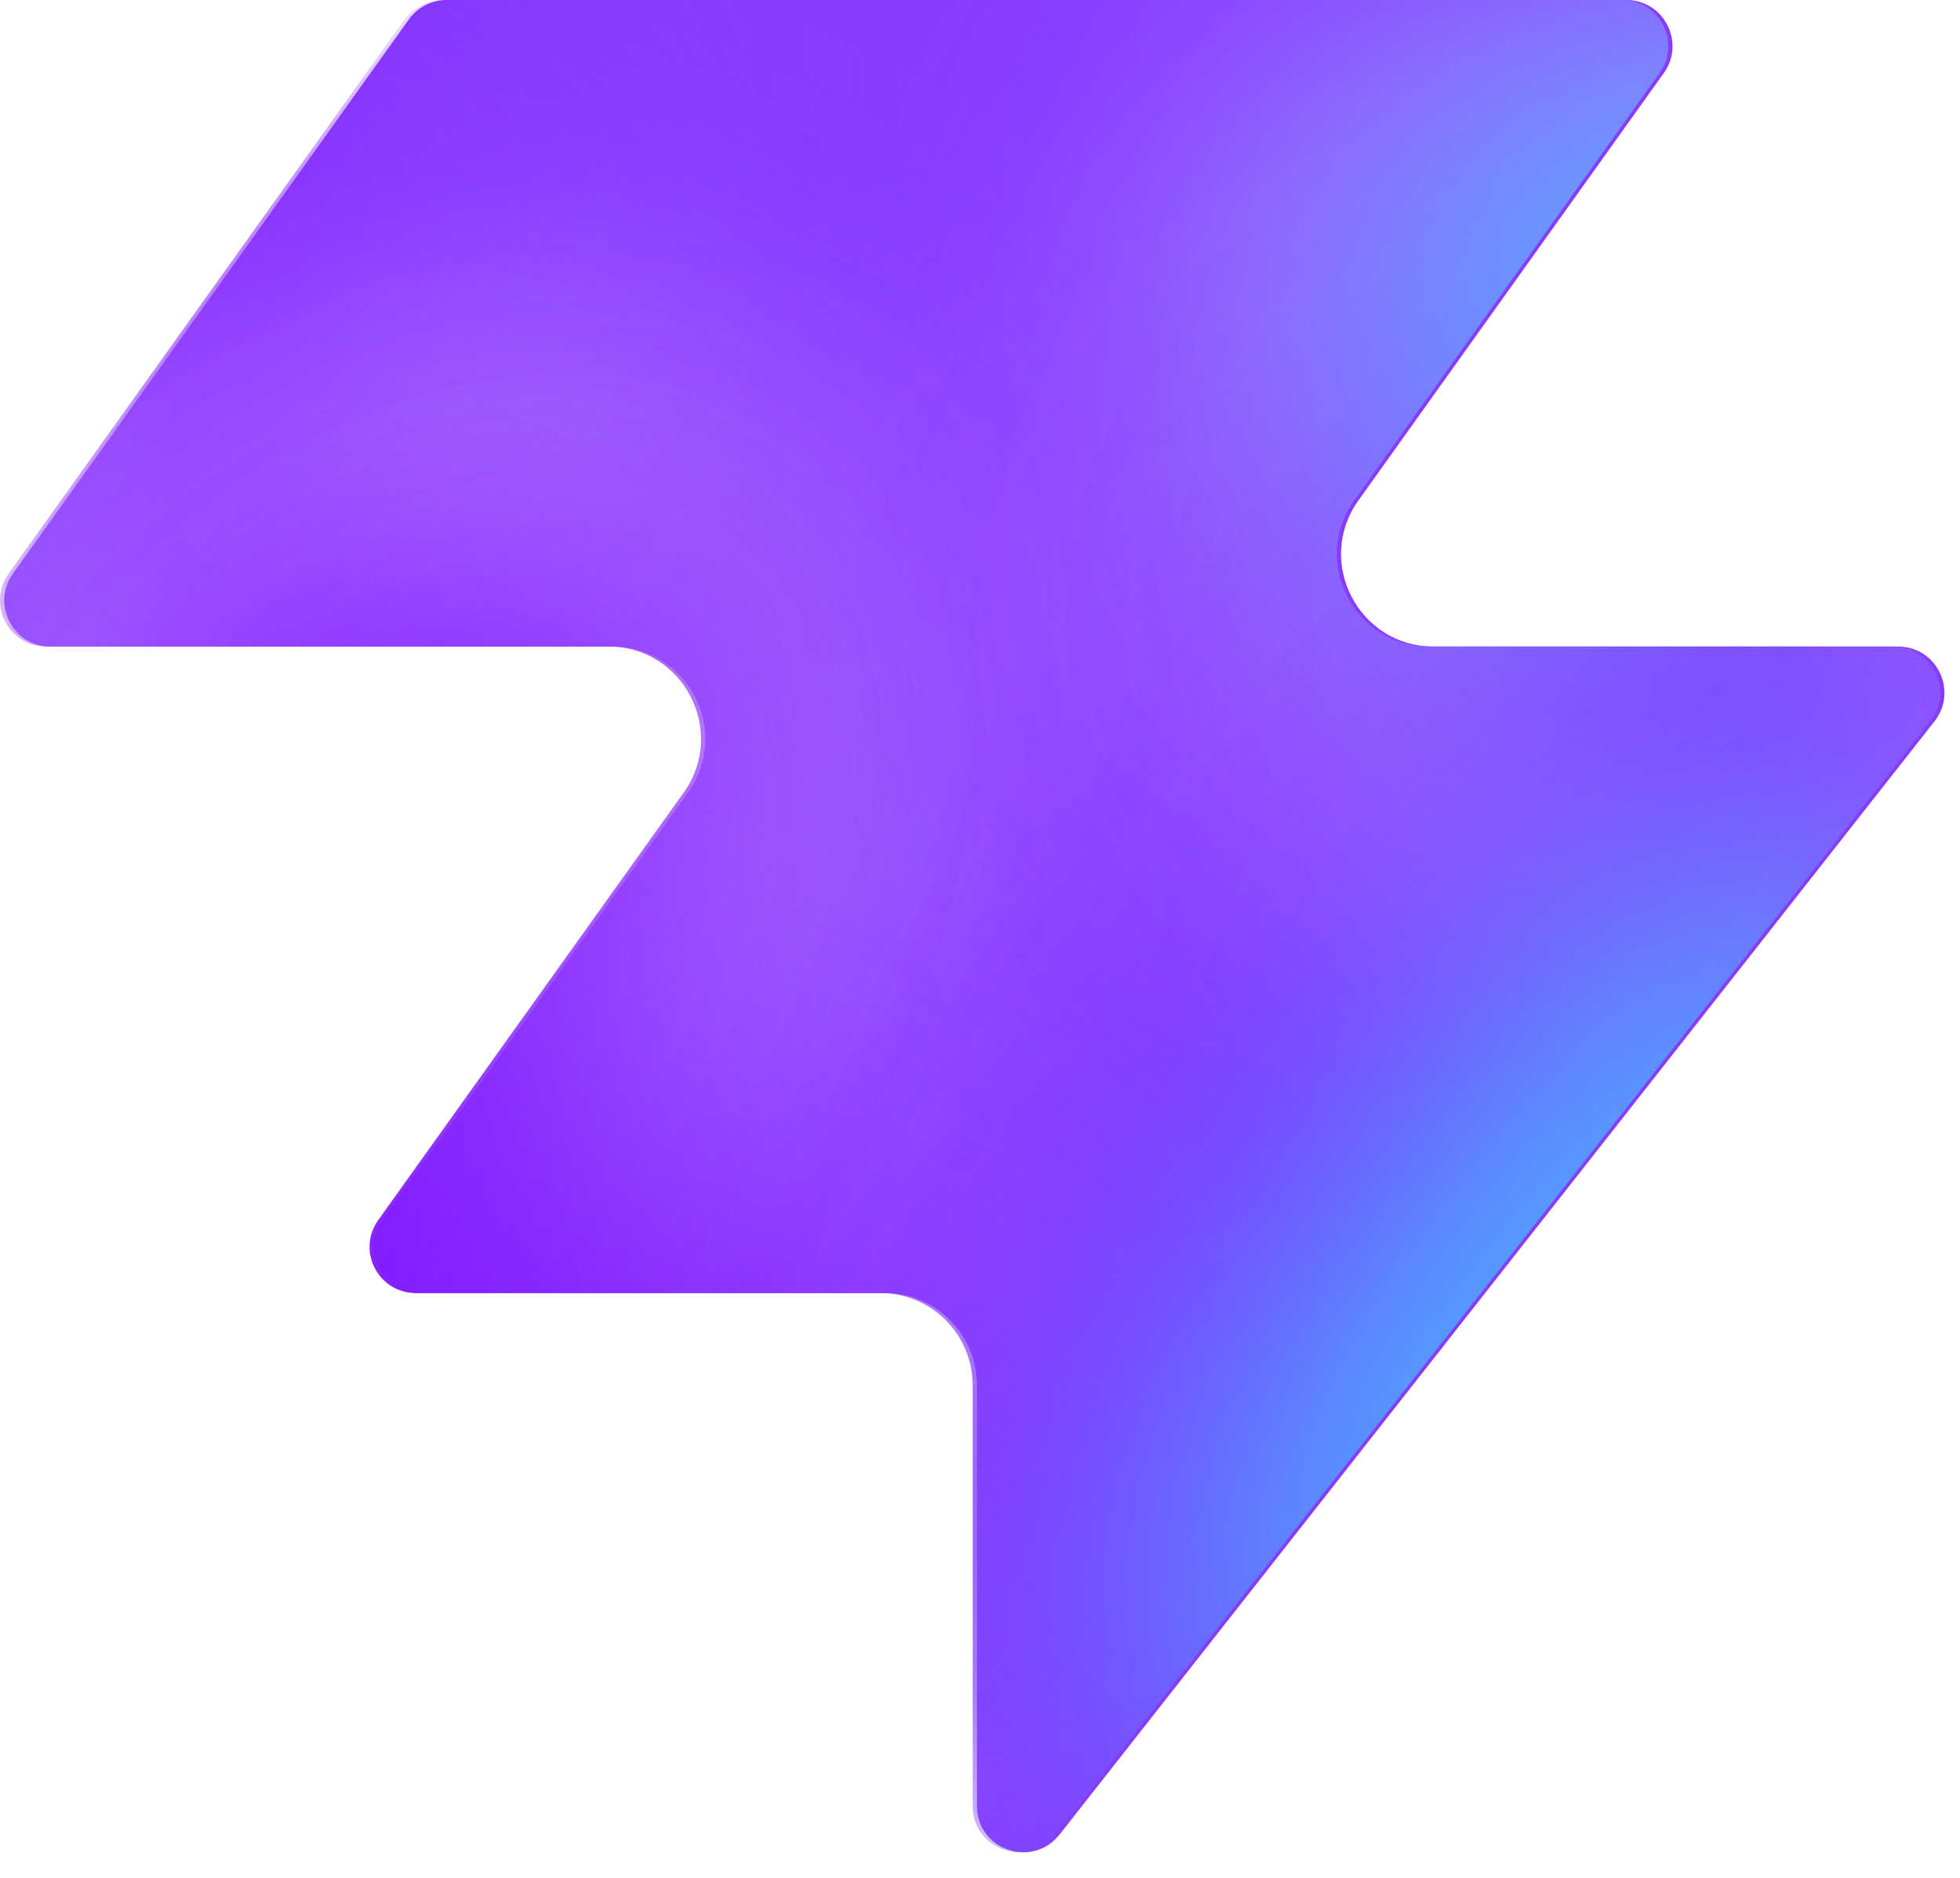
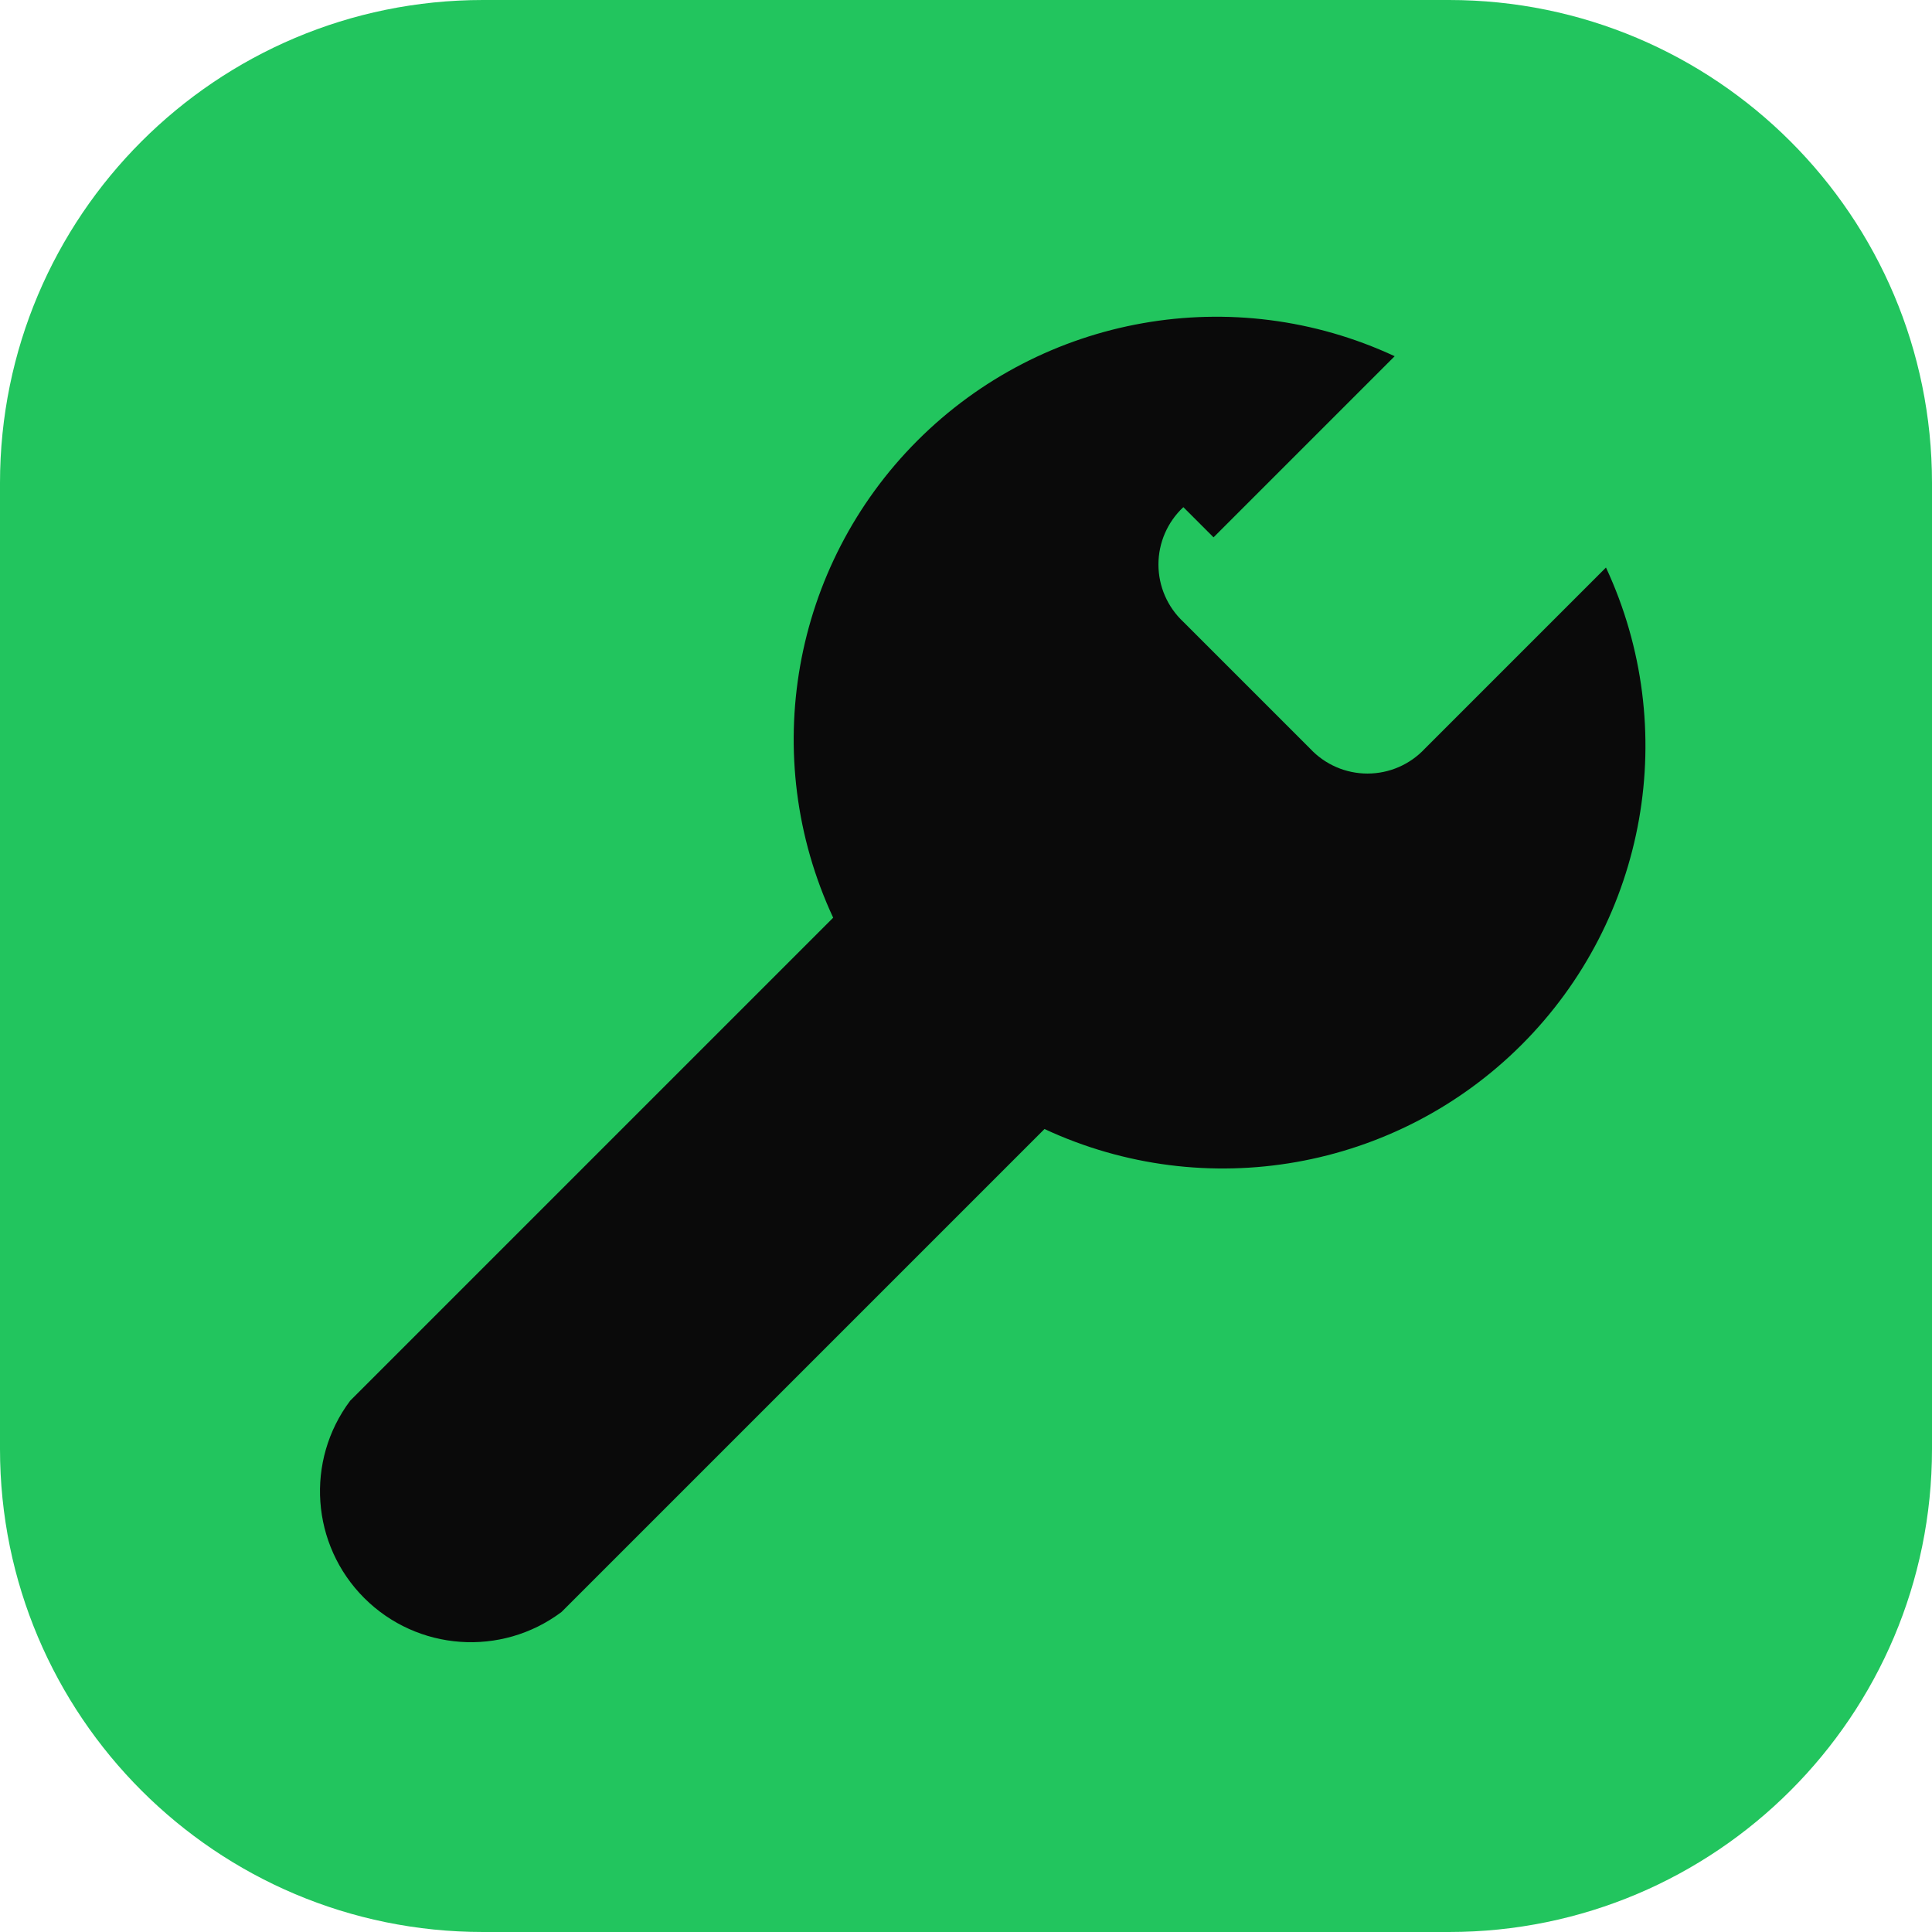
- <svg xmlns="http://www.w3.org/2000/svg" width="48" height="46" fill="none" viewBox="0 0 48 46">
-   <path fill="#863bff" d="M25.946 44.938c-.664.845-2.021.375-2.021-.698V33.937a2.26 2.26 0 0 0-2.262-2.262H10.287c-.92 0-1.456-1.04-.92-1.788l7.48-10.471c1.07-1.497 0-3.578-1.842-3.578H1.237c-.92 0-1.456-1.04-.92-1.788L10.013.474c.214-.297.556-.474.92-.474h28.894c.92 0 1.456 1.04.92 1.788l-7.48 10.471c-1.07 1.498 0 3.579 1.842 3.579h11.377c.943 0 1.473 1.088.89 1.83L25.947 44.94z" style="fill:#863bff;fill:color(display-p3 .525 .23 1);fill-opacity:1" />
-   <mask id="a" width="48" height="46" x="0" y="0" maskUnits="userSpaceOnUse" style="mask-type:alpha">
-     <path fill="#000" d="M25.842 44.938c-.664.844-2.021.375-2.021-.698V33.937a2.26 2.26 0 0 0-2.262-2.262H10.183c-.92 0-1.456-1.04-.92-1.788l7.48-10.471c1.07-1.498 0-3.579-1.842-3.579H1.133c-.92 0-1.456-1.04-.92-1.787L9.91.473c.214-.297.556-.474.92-.474h28.894c.92 0 1.456 1.04.92 1.788l-7.48 10.471c-1.07 1.498 0 3.578 1.842 3.578h11.377c.943 0 1.473 1.088.89 1.832L25.843 44.94z" style="fill:#000;fill-opacity:1" />
-   </mask>
-   <g mask="url(#a)">
-     <g filter="url(#b)">
-       <ellipse cx="5.508" cy="14.704" fill="#ede6ff" rx="5.508" ry="14.704" style="fill:#ede6ff;fill:color(display-p3 .927 .903 1);fill-opacity:1" transform="matrix(.00324 1 1 -.00324 -4.47 31.516)" />
-     </g>
-     <g filter="url(#c)">
-       <ellipse cx="10.399" cy="29.851" fill="#ede6ff" rx="10.399" ry="29.851" style="fill:#ede6ff;fill:color(display-p3 .927 .903 1);fill-opacity:1" transform="matrix(.00324 1 1 -.00324 -39.328 7.883)" />
-     </g>
-     <g filter="url(#d)">
-       <ellipse cx="5.508" cy="30.487" fill="#7e14ff" rx="5.508" ry="30.487" style="fill:#7e14ff;fill:color(display-p3 .492 .077 1);fill-opacity:1" transform="rotate(89.814 -25.913 -14.639)scale(1 -1)" />
-     </g>
-     <g filter="url(#e)">
-       <ellipse cx="5.508" cy="30.599" fill="#7e14ff" rx="5.508" ry="30.599" style="fill:#7e14ff;fill:color(display-p3 .492 .077 1);fill-opacity:1" transform="rotate(89.814 -32.644 -3.334)scale(1 -1)" />
-     </g>
-     <g filter="url(#f)">
-       <ellipse cx="5.508" cy="30.599" fill="#7e14ff" rx="5.508" ry="30.599" style="fill:#7e14ff;fill:color(display-p3 .492 .077 1);fill-opacity:1" transform="matrix(.00324 1 1 -.00324 -34.34 30.47)" />
-     </g>
-     <g filter="url(#g)">
-       <ellipse cx="14.072" cy="22.078" fill="#ede6ff" rx="14.072" ry="22.078" style="fill:#ede6ff;fill:color(display-p3 .927 .903 1);fill-opacity:1" transform="rotate(93.35 24.506 48.493)scale(-1 1)" />
-     </g>
-     <g filter="url(#h)">
-       <ellipse cx="3.47" cy="21.501" fill="#7e14ff" rx="3.47" ry="21.501" style="fill:#7e14ff;fill:color(display-p3 .492 .077 1);fill-opacity:1" transform="rotate(89.009 28.708 47.59)scale(-1 1)" />
-     </g>
-     <g filter="url(#i)">
-       <ellipse cx="3.47" cy="21.501" fill="#7e14ff" rx="3.47" ry="21.501" style="fill:#7e14ff;fill:color(display-p3 .492 .077 1);fill-opacity:1" transform="rotate(89.009 28.708 47.59)scale(-1 1)" />
-     </g>
-     <g filter="url(#j)">
-       <ellipse cx=".387" cy="8.972" fill="#7e14ff" rx="4.407" ry="29.108" style="fill:#7e14ff;fill:color(display-p3 .492 .077 1);fill-opacity:1" transform="rotate(39.51 .387 8.972)" />
-     </g>
-     <g filter="url(#k)">
-       <ellipse cx="47.523" cy="-6.092" fill="#7e14ff" rx="4.407" ry="29.108" style="fill:#7e14ff;fill:color(display-p3 .492 .077 1);fill-opacity:1" transform="rotate(37.892 47.523 -6.092)" />
-     </g>
-     <g filter="url(#l)">
-       <ellipse cx="41.412" cy="6.333" fill="#47bfff" rx="5.971" ry="9.665" style="fill:#47bfff;fill:color(display-p3 .28 .748 1);fill-opacity:1" transform="rotate(37.892 41.412 6.333)" />
-     </g>
-     <g filter="url(#m)">
-       <ellipse cx="-1.879" cy="38.332" fill="#7e14ff" rx="4.407" ry="29.108" style="fill:#7e14ff;fill:color(display-p3 .492 .077 1);fill-opacity:1" transform="rotate(37.892 -1.88 38.332)" />
-     </g>
-     <g filter="url(#n)">
-       <ellipse cx="-1.879" cy="38.332" fill="#7e14ff" rx="4.407" ry="29.108" style="fill:#7e14ff;fill:color(display-p3 .492 .077 1);fill-opacity:1" transform="rotate(37.892 -1.88 38.332)" />
-     </g>
-     <g filter="url(#o)">
-       <ellipse cx="35.651" cy="29.907" fill="#7e14ff" rx="4.407" ry="29.108" style="fill:#7e14ff;fill:color(display-p3 .492 .077 1);fill-opacity:1" transform="rotate(37.892 35.651 29.907)" />
-     </g>
-     <g filter="url(#p)">
-       <ellipse cx="38.418" cy="32.4" fill="#47bfff" rx="5.971" ry="15.297" style="fill:#47bfff;fill:color(display-p3 .28 .748 1);fill-opacity:1" transform="rotate(37.892 38.418 32.4)" />
-     </g>
-   </g>
-   <defs>
-     <filter id="b" width="60.045" height="41.654" x="-19.77" y="16.149" color-interpolation-filters="sRGB" filterUnits="userSpaceOnUse">
-       <feFlood flood-opacity="0" result="BackgroundImageFix" />
-       <feBlend in="SourceGraphic" in2="BackgroundImageFix" result="shape" />
-       <feGaussianBlur result="effect1_foregroundBlur_2002_17158" stdDeviation="7.659" />
-     </filter>
-     <filter id="c" width="90.34" height="51.437" x="-54.613" y="-7.533" color-interpolation-filters="sRGB" filterUnits="userSpaceOnUse">
-       <feFlood flood-opacity="0" result="BackgroundImageFix" />
-       <feBlend in="SourceGraphic" in2="BackgroundImageFix" result="shape" />
-       <feGaussianBlur result="effect1_foregroundBlur_2002_17158" stdDeviation="7.659" />
-     </filter>
-     <filter id="d" width="79.355" height="29.4" x="-49.64" y="2.03" color-interpolation-filters="sRGB" filterUnits="userSpaceOnUse">
-       <feFlood flood-opacity="0" result="BackgroundImageFix" />
-       <feBlend in="SourceGraphic" in2="BackgroundImageFix" result="shape" />
-       <feGaussianBlur result="effect1_foregroundBlur_2002_17158" stdDeviation="4.596" />
-     </filter>
-     <filter id="e" width="79.579" height="29.4" x="-45.045" y="20.029" color-interpolation-filters="sRGB" filterUnits="userSpaceOnUse">
-       <feFlood flood-opacity="0" result="BackgroundImageFix" />
-       <feBlend in="SourceGraphic" in2="BackgroundImageFix" result="shape" />
-       <feGaussianBlur result="effect1_foregroundBlur_2002_17158" stdDeviation="4.596" />
-     </filter>
-     <filter id="f" width="79.579" height="29.4" x="-43.513" y="21.178" color-interpolation-filters="sRGB" filterUnits="userSpaceOnUse">
-       <feFlood flood-opacity="0" result="BackgroundImageFix" />
-       <feBlend in="SourceGraphic" in2="BackgroundImageFix" result="shape" />
-       <feGaussianBlur result="effect1_foregroundBlur_2002_17158" stdDeviation="4.596" />
-     </filter>
-     <filter id="g" width="74.749" height="58.852" x="15.756" y="-17.901" color-interpolation-filters="sRGB" filterUnits="userSpaceOnUse">
-       <feFlood flood-opacity="0" result="BackgroundImageFix" />
-       <feBlend in="SourceGraphic" in2="BackgroundImageFix" result="shape" />
-       <feGaussianBlur result="effect1_foregroundBlur_2002_17158" stdDeviation="7.659" />
-     </filter>
-     <filter id="h" width="61.377" height="25.362" x="23.548" y="2.284" color-interpolation-filters="sRGB" filterUnits="userSpaceOnUse">
-       <feFlood flood-opacity="0" result="BackgroundImageFix" />
-       <feBlend in="SourceGraphic" in2="BackgroundImageFix" result="shape" />
-       <feGaussianBlur result="effect1_foregroundBlur_2002_17158" stdDeviation="4.596" />
-     </filter>
-     <filter id="i" width="61.377" height="25.362" x="23.548" y="2.284" color-interpolation-filters="sRGB" filterUnits="userSpaceOnUse">
-       <feFlood flood-opacity="0" result="BackgroundImageFix" />
-       <feBlend in="SourceGraphic" in2="BackgroundImageFix" result="shape" />
-       <feGaussianBlur result="effect1_foregroundBlur_2002_17158" stdDeviation="4.596" />
-     </filter>
-     <filter id="j" width="56.045" height="63.649" x="-27.636" y="-22.853" color-interpolation-filters="sRGB" filterUnits="userSpaceOnUse">
-       <feFlood flood-opacity="0" result="BackgroundImageFix" />
-       <feBlend in="SourceGraphic" in2="BackgroundImageFix" result="shape" />
-       <feGaussianBlur result="effect1_foregroundBlur_2002_17158" stdDeviation="4.596" />
-     </filter>
-     <filter id="k" width="54.814" height="64.646" x="20.116" y="-38.415" color-interpolation-filters="sRGB" filterUnits="userSpaceOnUse">
-       <feFlood flood-opacity="0" result="BackgroundImageFix" />
-       <feBlend in="SourceGraphic" in2="BackgroundImageFix" result="shape" />
-       <feGaussianBlur result="effect1_foregroundBlur_2002_17158" stdDeviation="4.596" />
-     </filter>
-     <filter id="l" width="33.541" height="35.313" x="24.641" y="-11.323" color-interpolation-filters="sRGB" filterUnits="userSpaceOnUse">
-       <feFlood flood-opacity="0" result="BackgroundImageFix" />
-       <feBlend in="SourceGraphic" in2="BackgroundImageFix" result="shape" />
-       <feGaussianBlur result="effect1_foregroundBlur_2002_17158" stdDeviation="4.596" />
-     </filter>
-     <filter id="m" width="54.814" height="64.646" x="-29.286" y="6.009" color-interpolation-filters="sRGB" filterUnits="userSpaceOnUse">
-       <feFlood flood-opacity="0" result="BackgroundImageFix" />
-       <feBlend in="SourceGraphic" in2="BackgroundImageFix" result="shape" />
-       <feGaussianBlur result="effect1_foregroundBlur_2002_17158" stdDeviation="4.596" />
-     </filter>
-     <filter id="n" width="54.814" height="64.646" x="-29.286" y="6.009" color-interpolation-filters="sRGB" filterUnits="userSpaceOnUse">
-       <feFlood flood-opacity="0" result="BackgroundImageFix" />
-       <feBlend in="SourceGraphic" in2="BackgroundImageFix" result="shape" />
-       <feGaussianBlur result="effect1_foregroundBlur_2002_17158" stdDeviation="4.596" />
-     </filter>
-     <filter id="o" width="54.814" height="64.646" x="8.244" y="-2.416" color-interpolation-filters="sRGB" filterUnits="userSpaceOnUse">
-       <feFlood flood-opacity="0" result="BackgroundImageFix" />
-       <feBlend in="SourceGraphic" in2="BackgroundImageFix" result="shape" />
-       <feGaussianBlur result="effect1_foregroundBlur_2002_17158" stdDeviation="4.596" />
-     </filter>
-     <filter id="p" width="39.409" height="43.623" x="18.713" y="10.588" color-interpolation-filters="sRGB" filterUnits="userSpaceOnUse">
-       <feFlood flood-opacity="0" result="BackgroundImageFix" />
-       <feBlend in="SourceGraphic" in2="BackgroundImageFix" result="shape" />
-       <feGaussianBlur result="effect1_foregroundBlur_2002_17158" stdDeviation="4.596" />
-     </filter>
-   </defs>
+ <svg xmlns="http://www.w3.org/2000/svg" viewBox="0 0 32 32">
+   <rect width="32" height="32" rx="8" fill="#22C55E" />
+   <path d="M19.6 8.4a1.3 1.3 0 0 0 0 1.9l2.1 2.1a1.3 1.3 0 0 0 1.9 0l3-3a7 7 0 0 1-9.3 9.3l-8 8a2.5 2.5 0 0 1-3.5-3.5l8-8a7 7 0 0 1 9.3-9.3l-3 3z" fill="#0A0A0A" />
</svg>
